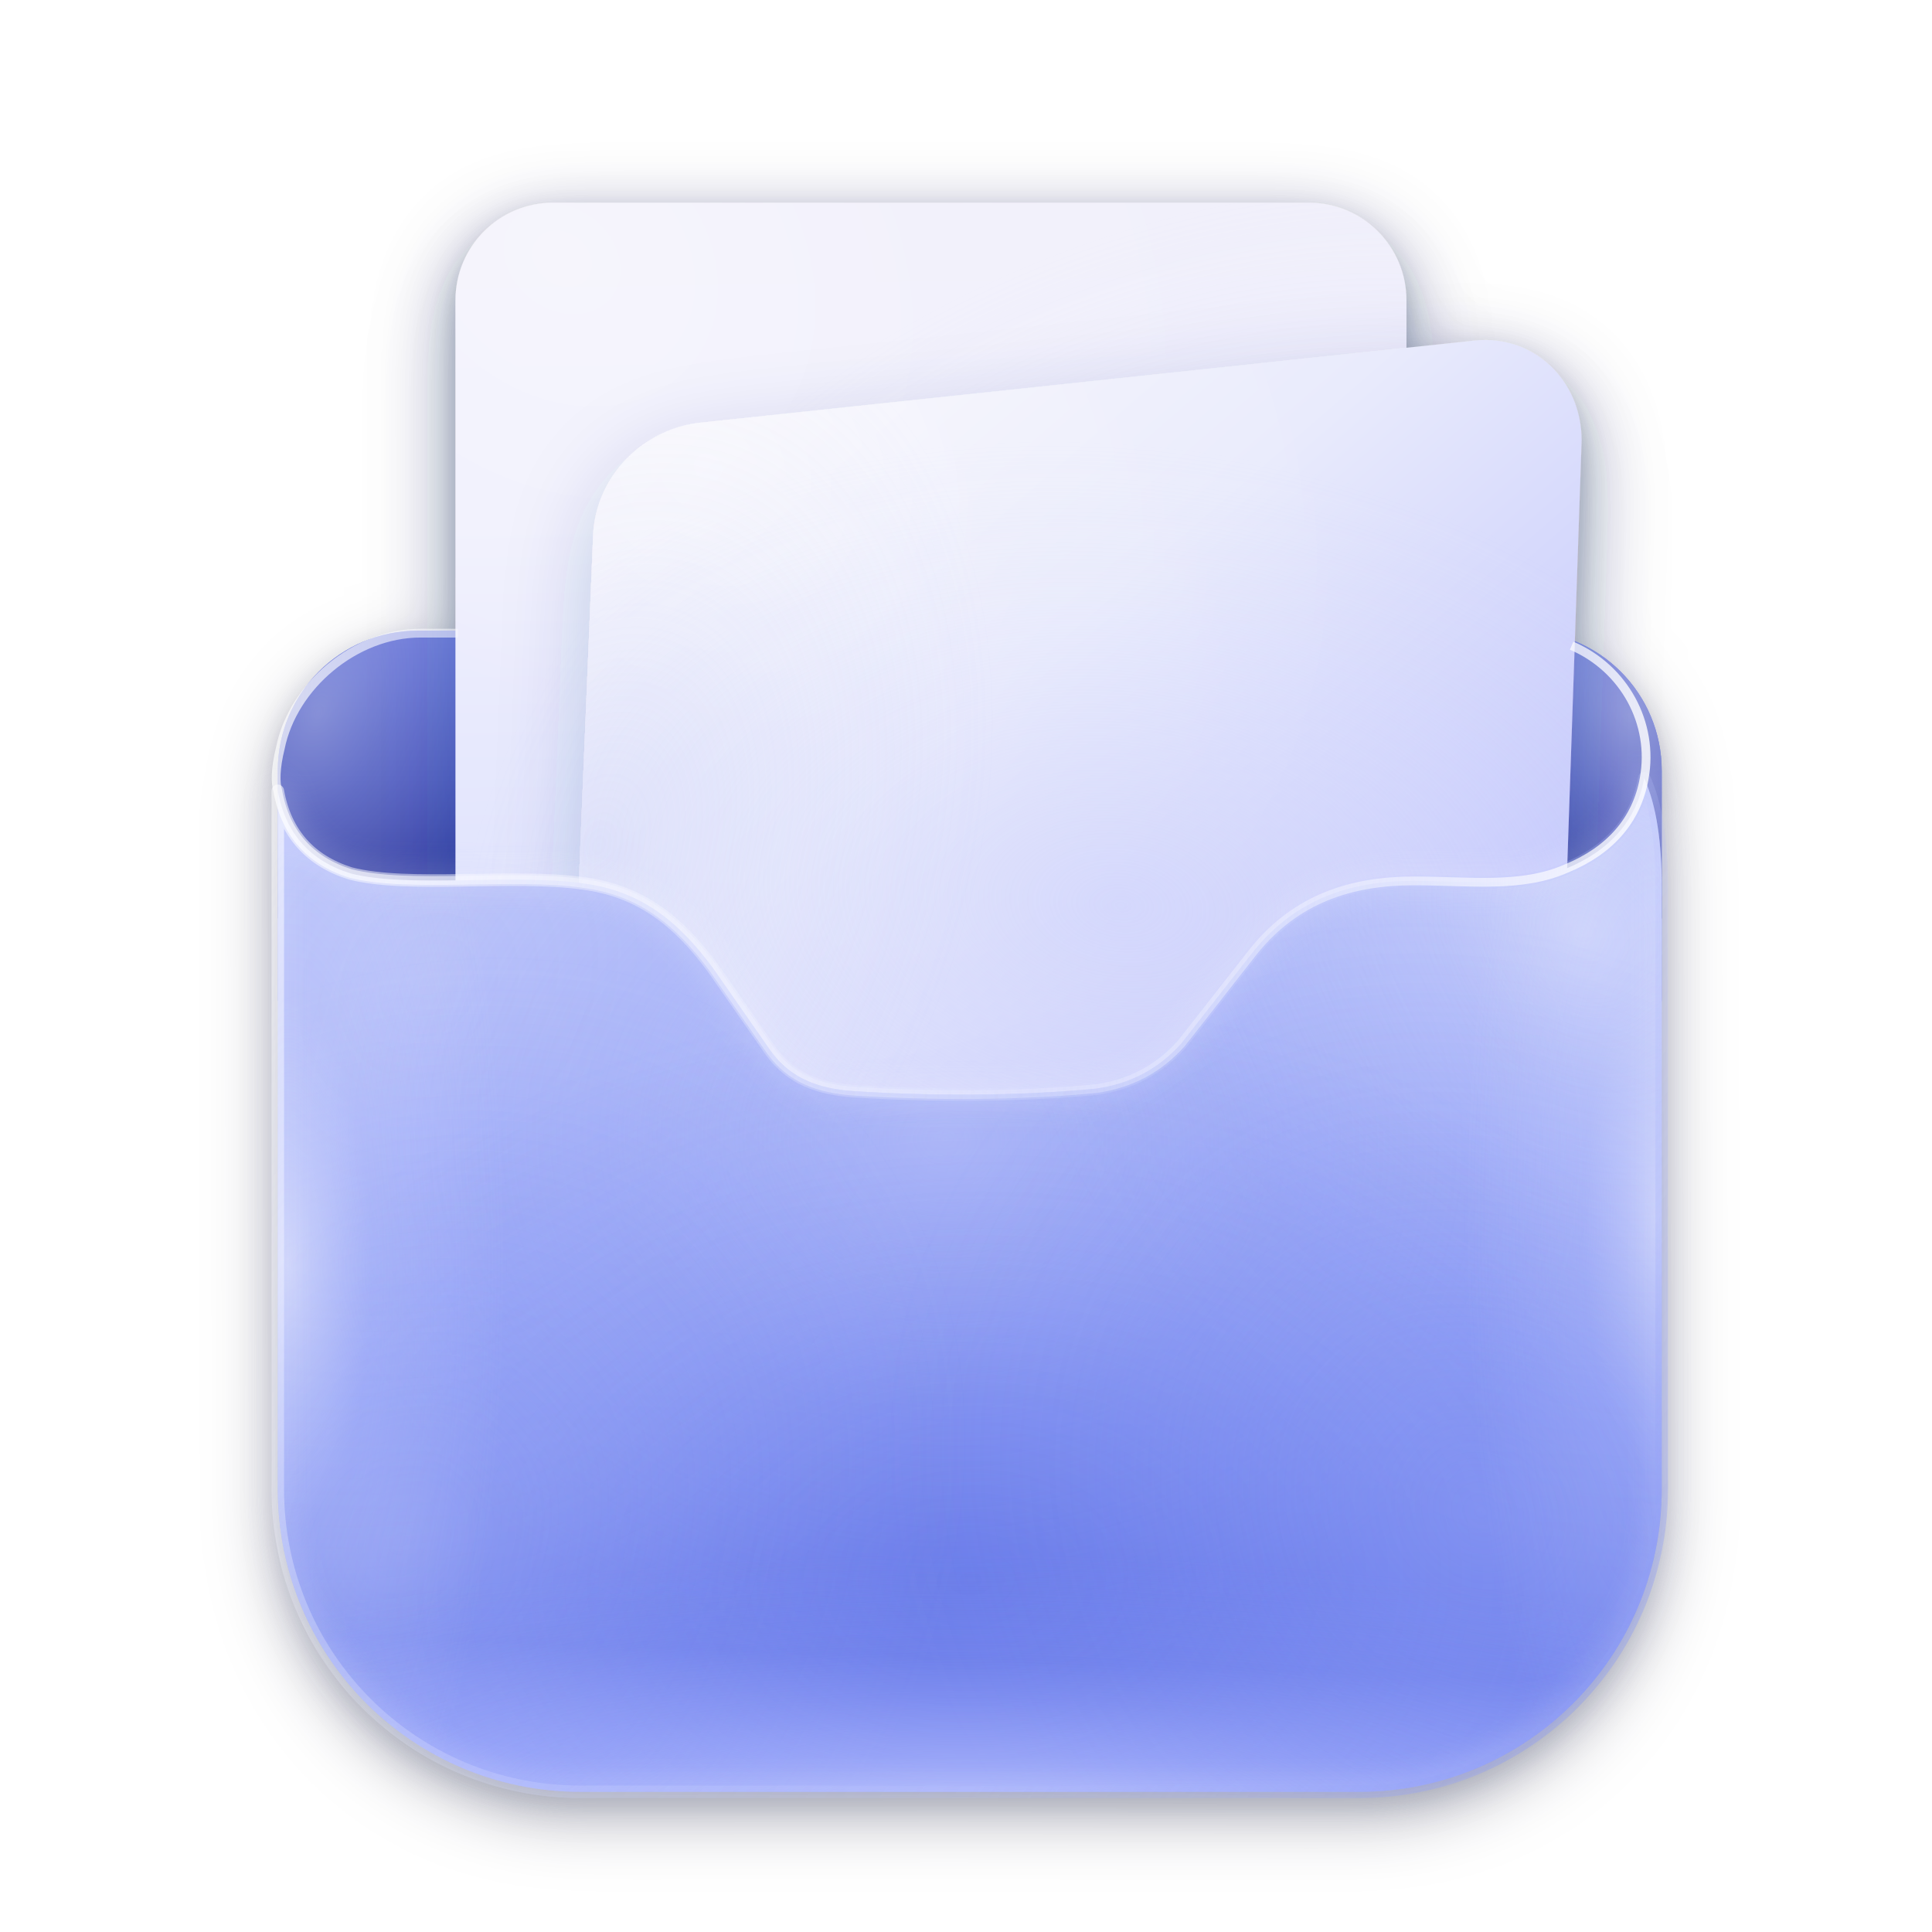
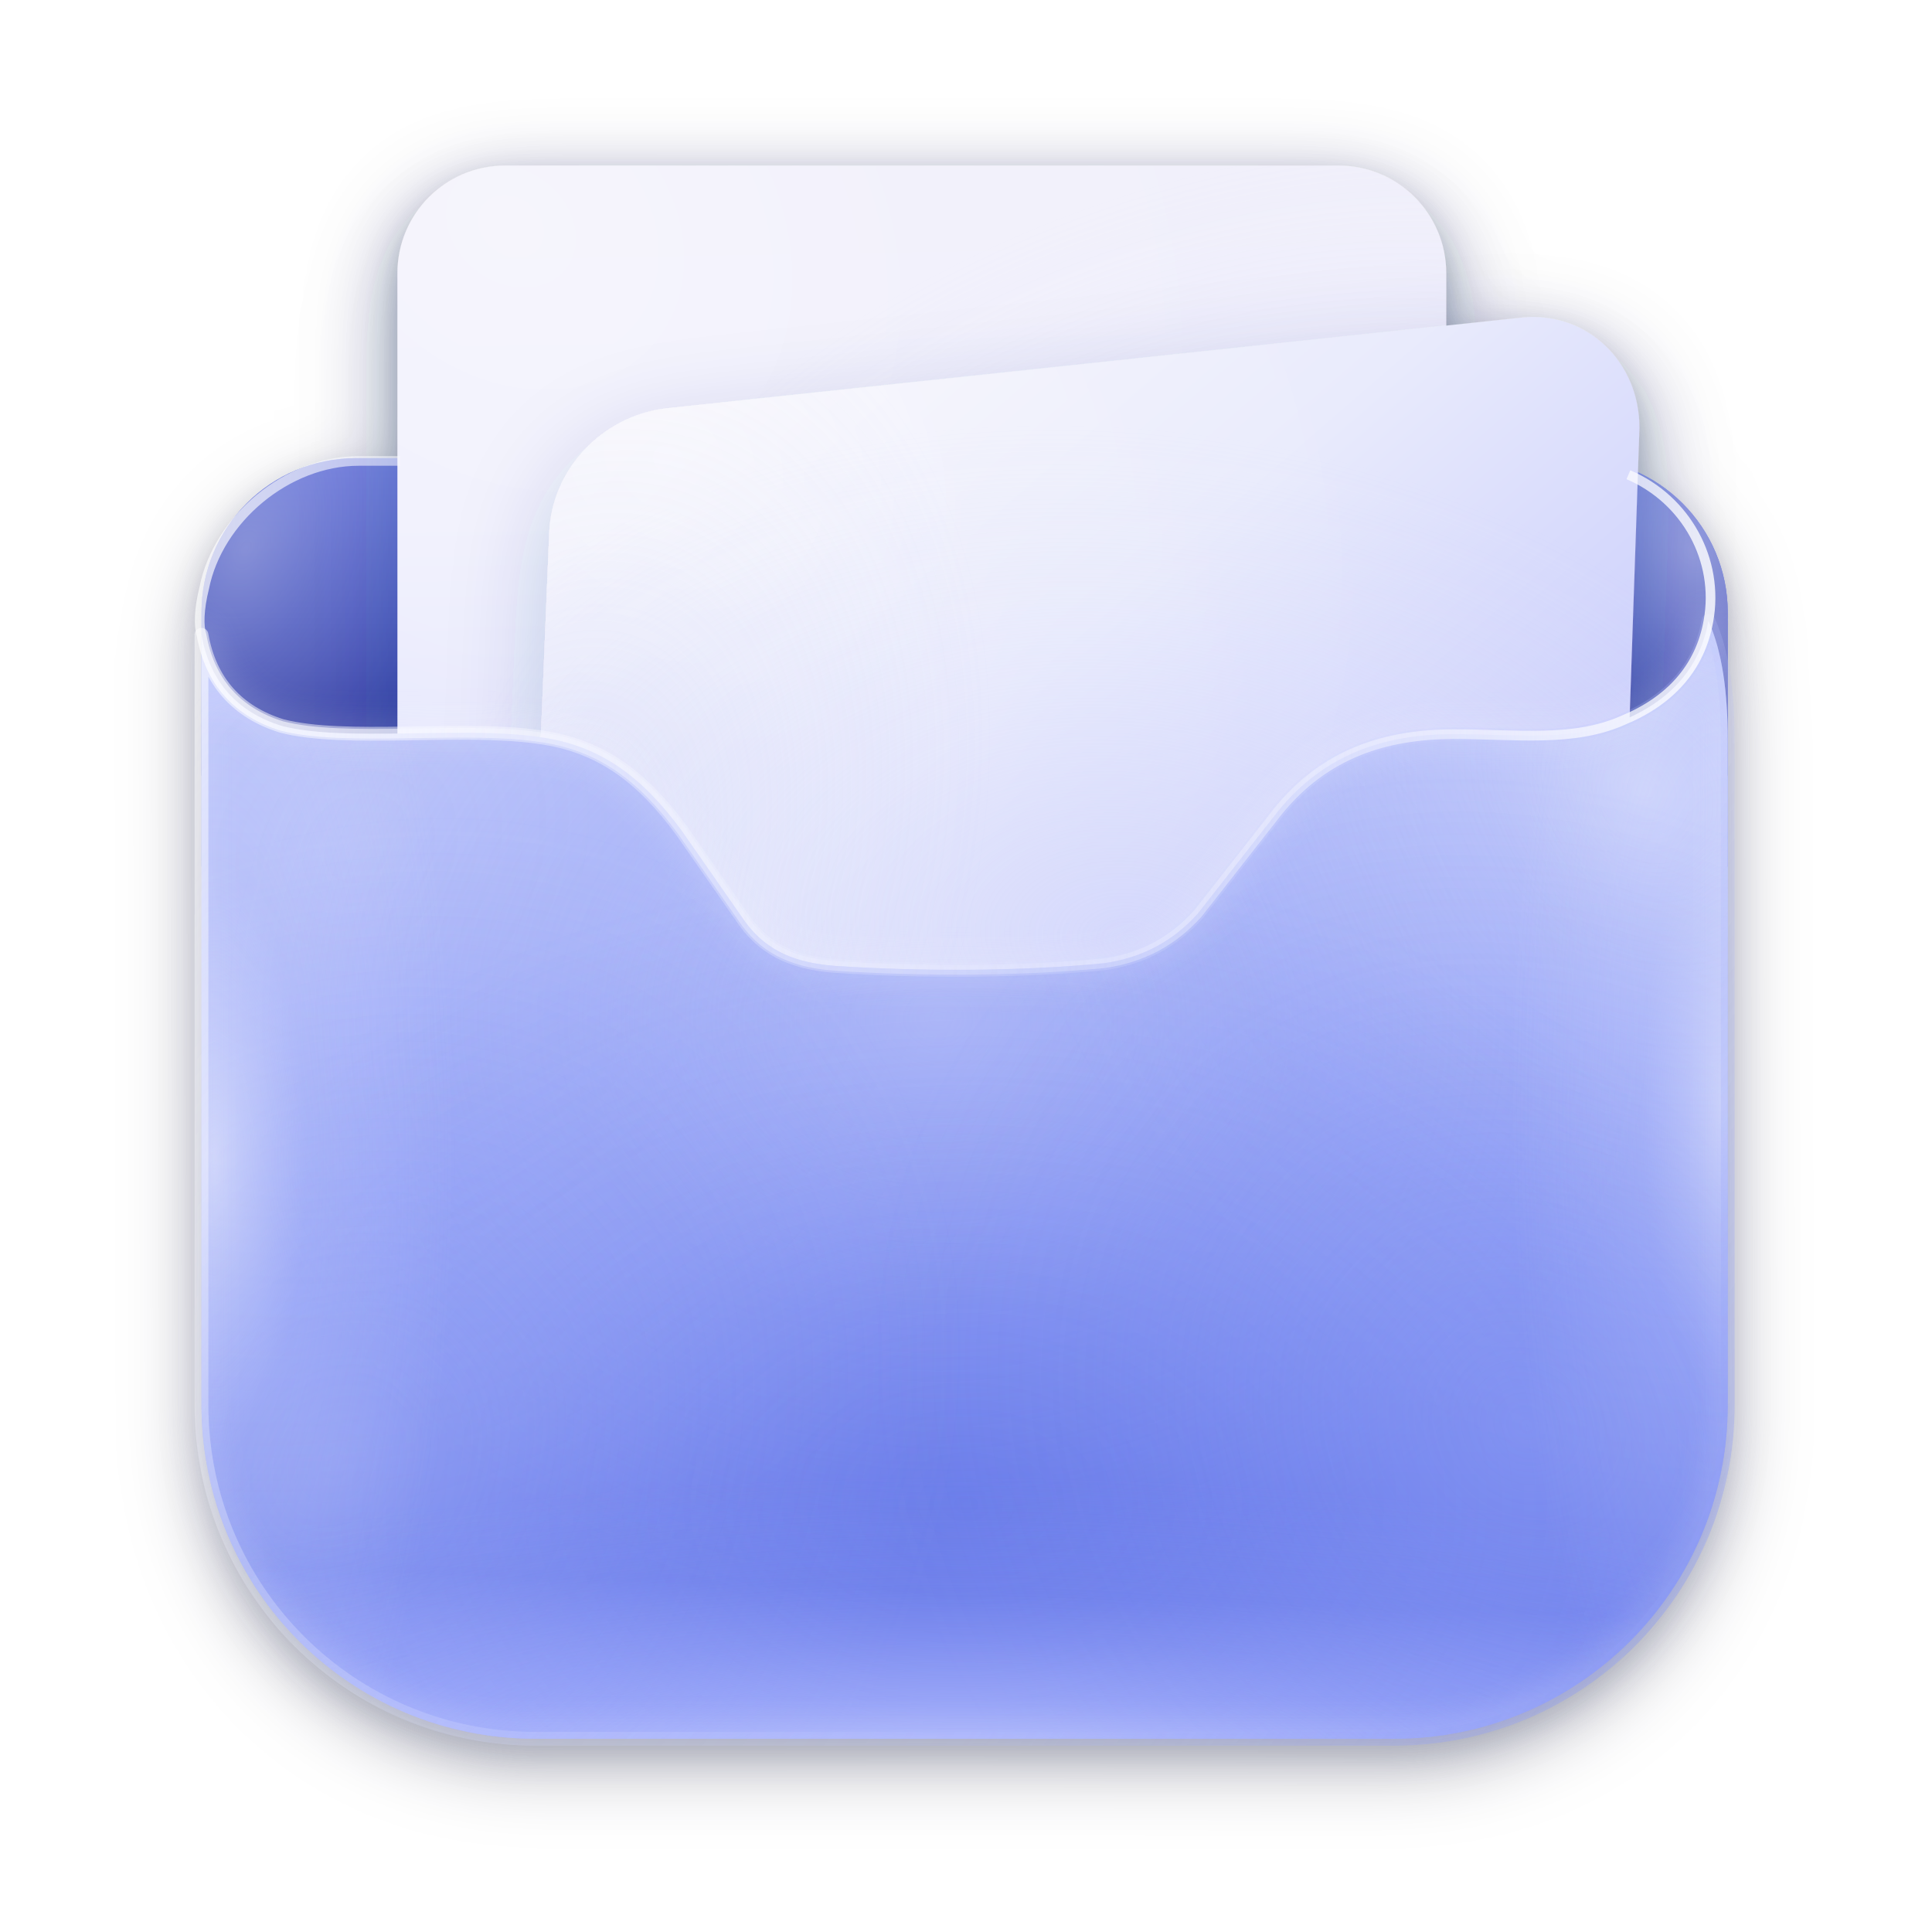
- <svg xmlns="http://www.w3.org/2000/svg" width="1024" height="1024" viewBox="126 120 772 772" fill="none">
+ <svg xmlns="http://www.w3.org/2000/svg" width="1024" height="1024" viewBox="164 206 700 700" fill="none">
  <defs>
    <linearGradient id="background" x1="507.736" y1="1025.952" x2="515.764" y2="-2.452" gradientUnits="userSpaceOnUse">
      <stop stop-color="#060921" />
      <stop offset="1" stop-color="#2C3495" />
    </linearGradient>
-     <linearGradient id="rearCardBase" x1="494" y1="201" x2="500" y2="560" gradientUnits="userSpaceOnUse">
+     <linearGradient id="rearCardBase" x1="494" y1="266" x2="500" y2="625" gradientUnits="userSpaceOnUse">
      <stop stop-color="#F1F0FB" />
      <stop offset="0.35" stop-color="#F0F0FD" />
      <stop offset="0.72" stop-color="#E1E4FD" />
      <stop offset="1" stop-color="#C8CDFB" />
    </linearGradient>
-     <radialGradient id="rearCardTopLight" cx="0" cy="0" r="1" gradientUnits="userSpaceOnUse" gradientTransform="translate(350 222) rotate(38) scale(314 255)">
+     <radialGradient id="rearCardTopLight" cx="0" cy="0" r="1" gradientUnits="userSpaceOnUse" gradientTransform="translate(350 287) rotate(38) scale(314 255)">
      <stop stop-color="#FFFFFF" stop-opacity="0.34" />
      <stop offset="0.48" stop-color="#FFFFFF" stop-opacity="0.1" />
      <stop offset="1" stop-color="#FFFFFF" stop-opacity="0" />
    </radialGradient>
-     <radialGradient id="rearCardLavender" cx="0" cy="0" r="1" gradientUnits="userSpaceOnUse" gradientTransform="translate(610 444) rotate(152) scale(320 230)">
+     <radialGradient id="rearCardLavender" cx="0" cy="0" r="1" gradientUnits="userSpaceOnUse" gradientTransform="translate(610 509) rotate(152) scale(320 230)">
      <stop stop-color="#C9CEFA" stop-opacity="0.46" />
      <stop offset="0.58" stop-color="#D9DDFB" stop-opacity="0.18" />
      <stop offset="1" stop-color="#D9DDFB" stop-opacity="0" />
    </radialGradient>
-     <linearGradient id="frontCardBase" x1="421" y1="274" x2="652" y2="541" gradientUnits="userSpaceOnUse">
+     <linearGradient id="frontCardBase" x1="421" y1="339" x2="652" y2="606" gradientUnits="userSpaceOnUse">
      <stop stop-color="#F7F6FC" />
      <stop offset="0.45" stop-color="#E9EBFC" />
      <stop offset="1" stop-color="#C5C9FC" />
    </linearGradient>
-     <radialGradient id="frontCardLight" cx="0" cy="0" r="1" gradientUnits="userSpaceOnUse" gradientTransform="translate(408 306) rotate(39) scale(358 300)">
+     <radialGradient id="frontCardLight" cx="0" cy="0" r="1" gradientUnits="userSpaceOnUse" gradientTransform="translate(408 371) rotate(39) scale(358 300)">
      <stop stop-color="#FFFFFF" stop-opacity="0.52" />
      <stop offset="0.32" stop-color="#FFFFFF" stop-opacity="0.14" />
      <stop offset="0.78" stop-color="#FFFFFF" stop-opacity="0" />
      <stop offset="1" stop-color="#FFFFFF" stop-opacity="0" />
    </radialGradient>
-     <radialGradient id="frontCardLavender" cx="0" cy="0" r="1" gradientUnits="userSpaceOnUse" gradientTransform="translate(574 482) rotate(97) scale(185 285)">
+     <radialGradient id="frontCardLavender" cx="0" cy="0" r="1" gradientUnits="userSpaceOnUse" gradientTransform="translate(574 547) rotate(97) scale(185 285)">
      <stop stop-color="#D2D6FC" stop-opacity="0.58" />
      <stop offset="0.66" stop-color="#DEE1FD" stop-opacity="0.16" />
      <stop offset="1" stop-color="#DEE1FD" stop-opacity="0" />
    </radialGradient>
-     <radialGradient id="frontCardLeftShade" cx="0" cy="0" r="1" gradientUnits="userSpaceOnUse" gradientTransform="translate(366 457) rotate(18) scale(150 220)">
+     <radialGradient id="frontCardLeftShade" cx="0" cy="0" r="1" gradientUnits="userSpaceOnUse" gradientTransform="translate(366 522) rotate(18) scale(150 220)">
      <stop stop-color="#AEB8F4" stop-opacity="0.25" />
      <stop offset="0.55" stop-color="#C2C9F8" stop-opacity="0.1" />
      <stop offset="1" stop-color="#C2C9F8" stop-opacity="0" />
    </radialGradient>
    <linearGradient id="backShell" x1="512" y1="371" x2="512" y2="547" gradientUnits="userSpaceOnUse">
      <stop stop-color="#AEB9FA" />
      <stop offset="0.48" stop-color="#7788F0" />
      <stop offset="1" stop-color="#5261C7" />
    </linearGradient>
    <linearGradient id="cavity" x1="512" y1="372" x2="512" y2="495" gradientUnits="userSpaceOnUse">
      <stop stop-color="#6371D6" />
      <stop offset="0.48" stop-color="#4653BA" />
      <stop offset="1" stop-color="#252E92" />
    </linearGradient>
    <radialGradient id="shellLeftLight" cx="0" cy="0" r="1" gradientUnits="userSpaceOnUse" gradientTransform="translate(253 405) rotate(18) scale(86 146)">
      <stop stop-color="#FFFFFF" stop-opacity="0.3" />
      <stop offset="0.32" stop-color="#DDE2FF" stop-opacity="0.2" />
      <stop offset="1" stop-color="#DDE2FF" stop-opacity="0" />
    </radialGradient>
    <radialGradient id="shellRightLight" cx="0" cy="0" r="1" gradientUnits="userSpaceOnUse" gradientTransform="translate(777 406) rotate(162) scale(87 145)">
      <stop stop-color="#FFFFFF" stop-opacity="0.38" />
      <stop offset="0.34" stop-color="#DFE3FF" stop-opacity="0.24" />
      <stop offset="1" stop-color="#DFE3FF" stop-opacity="0" />
    </radialGradient>
    <linearGradient id="pocketBase" x1="520" y1="456" x2="506" y2="836" gradientUnits="userSpaceOnUse">
      <stop stop-color="#B8C1F9" />
      <stop offset="0.24" stop-color="#A1ADF7" />
      <stop offset="0.6" stop-color="#7C8DF1" />
      <stop offset="0.86" stop-color="#697BEA" />
      <stop offset="1" stop-color="#95A2FA" />
    </linearGradient>
    <radialGradient id="pocketUpperLeft" cx="0" cy="0" r="1" gradientUnits="userSpaceOnUse" gradientTransform="translate(296 514) rotate(39) scale(272 320)">
      <stop stop-color="#F2F3FF" stop-opacity="0.2" />
      <stop offset="0.28" stop-color="#CCD3FD" stop-opacity="0.16" />
      <stop offset="0.72" stop-color="#B5BFFC" stop-opacity="0.08" />
      <stop offset="1" stop-color="#B5BFFC" stop-opacity="0" />
    </radialGradient>
    <radialGradient id="pocketUpperCenter" cx="0" cy="0" r="1" gradientUnits="userSpaceOnUse" gradientTransform="translate(504 575) rotate(91) scale(216 260)">
      <stop stop-color="#C5CCFB" stop-opacity="0.54" />
      <stop offset="0.52" stop-color="#B6C0FA" stop-opacity="0.2" />
      <stop offset="1" stop-color="#B6C0FA" stop-opacity="0" />
    </radialGradient>
    <radialGradient id="pocketUpperRight" cx="0" cy="0" r="1" gradientUnits="userSpaceOnUse" gradientTransform="translate(760 492) rotate(143) scale(226 278)">
      <stop stop-color="#F4F5FF" stop-opacity="0.4" />
      <stop offset="0.24" stop-color="#D6DBFE" stop-opacity="0.26" />
      <stop offset="0.72" stop-color="#C1C9FC" stop-opacity="0.05" />
      <stop offset="1" stop-color="#C1C9FC" stop-opacity="0" />
    </radialGradient>
    <radialGradient id="pocketLowerDepth" cx="0" cy="0" r="1" gradientUnits="userSpaceOnUse" gradientTransform="translate(514 751) rotate(89) scale(232 330)">
      <stop stop-color="#5266DE" stop-opacity="0.3" />
      <stop offset="0.52" stop-color="#6375E6" stop-opacity="0.15" />
      <stop offset="1" stop-color="#6375E6" stop-opacity="0" />
    </radialGradient>
    <radialGradient id="pocketLowerRight" cx="0" cy="0" r="1" gradientUnits="userSpaceOnUse" gradientTransform="translate(718 723) rotate(133) scale(224 250)">
      <stop stop-color="#9DABF8" stop-opacity="0.34" />
      <stop offset="0.66" stop-color="#8E9DF6" stop-opacity="0.08" />
      <stop offset="1" stop-color="#8E9DF6" stop-opacity="0" />
    </radialGradient>
    <radialGradient id="pocketLowerLeft" cx="0" cy="0" r="1" gradientUnits="userSpaceOnUse" gradientTransform="translate(286 735) rotate(40) scale(210 250)">
      <stop stop-color="#CBD3FF" stop-opacity="0.3" />
      <stop offset="0.58" stop-color="#B8C2FE" stop-opacity="0.12" />
      <stop offset="1" stop-color="#B8C2FE" stop-opacity="0" />
    </radialGradient>
    <radialGradient id="pocketLeftEdge" cx="0" cy="0" r="1" gradientUnits="userSpaceOnUse" gradientTransform="translate(241 626) scale(88 284)">
      <stop stop-color="#FFFFFF" stop-opacity="0.52" />
      <stop offset="0.38" stop-color="#E4E8FF" stop-opacity="0.18" />
      <stop offset="1" stop-color="#E4E8FF" stop-opacity="0" />
    </radialGradient>
    <radialGradient id="pocketRightEdge" cx="0" cy="0" r="1" gradientUnits="userSpaceOnUse" gradientTransform="translate(788 607) scale(78 270)">
      <stop stop-color="#FFFFFF" stop-opacity="0.42" />
      <stop offset="0.38" stop-color="#E4E8FF" stop-opacity="0.15" />
      <stop offset="1" stop-color="#E4E8FF" stop-opacity="0" />
    </radialGradient>
    <radialGradient id="bottomGlow" cx="0" cy="0" r="1" gradientUnits="userSpaceOnUse" gradientTransform="translate(512 846) rotate(90) scale(105 420)">
      <stop stop-color="#C5CCFF" stop-opacity="0.58" />
      <stop offset="0.45" stop-color="#AEB8FD" stop-opacity="0.24" />
      <stop offset="1" stop-color="#9AA8FA" stop-opacity="0" />
    </radialGradient>
    <linearGradient id="lipStroke" x1="238" y1="437" x2="787" y2="444" gradientUnits="userSpaceOnUse">
      <stop stop-color="#FFFFFF" stop-opacity="0.68" />
      <stop offset="0.15" stop-color="#F7F8FF" stop-opacity="0.52" />
      <stop offset="0.55" stop-color="#E6E9FE" stop-opacity="0.34" />
      <stop offset="0.84" stop-color="#F8F9FF" stop-opacity="0.58" />
      <stop offset="1" stop-color="#FFFFFF" stop-opacity="0.82" />
    </linearGradient>
    <linearGradient id="outerStroke" x1="238" y1="451" x2="756" y2="839" gradientUnits="userSpaceOnUse">
      <stop stop-color="#FFFFFF" stop-opacity="0.54" />
      <stop offset="0.33" stop-color="#F0F2FF" stop-opacity="0.28" />
      <stop offset="0.7" stop-color="#B7C0FC" stop-opacity="0.2" />
      <stop offset="1" stop-color="#8998F5" stop-opacity="0.42" />
    </linearGradient>
    <filter id="objectShadow" x="150" y="125" width="730" height="790" filterUnits="userSpaceOnUse" color-interpolation-filters="sRGB">
      <feGaussianBlur in="SourceAlpha" stdDeviation="13" result="ambientBlur" />
      <feOffset in="ambientBlur" dy="9" result="ambientOffset" />
      <feFlood flood-color="#02051F" flood-opacity="0.28" result="ambientColor" />
      <feComposite in="ambientColor" in2="ambientOffset" operator="in" result="ambientShadow" />
      <feGaussianBlur in="SourceAlpha" stdDeviation="5" result="contactBlur" />
      <feOffset in="contactBlur" dy="5" result="contactOffset" />
      <feFlood flood-color="#11184F" flood-opacity="0.2" result="contactColor" />
      <feComposite in="contactColor" in2="contactOffset" operator="in" result="contactShadow" />
      <feMerge>
        <feMergeNode in="ambientShadow" />
        <feMergeNode in="contactShadow" />
        <feMergeNode in="SourceGraphic" />
      </feMerge>
    </filter>
-     <filter id="cardShadow" x="240" y="150" width="590" height="510" filterUnits="userSpaceOnUse" color-interpolation-filters="sRGB">
+     <filter id="cardShadow" x="240" y="215" width="590" height="510" filterUnits="userSpaceOnUse" color-interpolation-filters="sRGB">
      <feDropShadow dx="0" dy="11" stdDeviation="17" flood-color="#273489" flood-opacity="0.2" />
    </filter>
    <filter id="edgeBloom" x="190" y="345" width="660" height="550" filterUnits="userSpaceOnUse" color-interpolation-filters="sRGB">
      <feGaussianBlur stdDeviation="5" />
    </filter>
    <clipPath id="pocketClip">
      <path d="M237 436C240 453 250 464 266 469C289 475 331 469 359 473C382 476 397 488 411 507L434 540C442 551 453 555 467 556C498 558 533 558 564 555C578 553 589 547 598 537L627 500C644 479 666 472 691 472C713 472 734 475 752 467C769 460 780 448 783 431C788 442 790 457 790 474V715C790 782 736 836 669 836H358C291 836 237 782 237 715V436Z" />
    </clipPath>
    <clipPath id="backShellClip">
      <path d="M237 428C237 397 262 372 293 372H734C765 372 790 397 790 428V520H237V428Z" />
    </clipPath>
  </defs>
  <g filter="url(#objectShadow)">
    <path d="M237 428C237 397 262 372 293 372H734C765 372 790 397 790 428V520H237V428Z" fill="url(#backShell)" />
    <path d="M237 428C237 397 262 372 293 372H734C765 372 790 397 790 428V487H237V428Z" fill="url(#cavity)" />
    <g clip-path="url(#backShellClip)">
      <rect x="225" y="350" width="170" height="230" fill="url(#shellLeftLight)" />
      <rect x="630" y="350" width="170" height="230" fill="url(#shellRightLight)" />
    </g>
    <g filter="url(#cardShadow)">
-       <rect x="308" y="201" width="380" height="382" rx="39" fill="url(#rearCardBase)" />
-       <rect x="308" y="201" width="380" height="382" rx="39" fill="url(#rearCardTopLight)" />
-       <rect x="308" y="201" width="380" height="382" rx="39" fill="url(#rearCardLavender)" />
+       <rect x="308" y="266" width="380" height="382" rx="39" fill="url(#rearCardBase)" />
+       <rect x="308" y="266" width="380" height="382" rx="39" fill="url(#rearCardTopLight)" />
+       <rect x="308" y="266" width="380" height="382" rx="39" fill="url(#rearCardLavender)" />
    </g>
    <g filter="url(#cardShadow)">
-       <path d="M405 289L716 256C739 254 758 272 758 296L746 650H350L363 334C364 311 382 292 405 289Z" fill="url(#frontCardBase)" />
-       <path d="M405 289L716 256C739 254 758 272 758 296L746 650H350L363 334C364 311 382 292 405 289Z" fill="url(#frontCardLight)" />
-       <path d="M405 289L716 256C739 254 758 272 758 296L746 650H350L363 334C364 311 382 292 405 289Z" fill="url(#frontCardLavender)" />
-       <path d="M405 289L716 256C739 254 758 272 758 296L746 650H350L363 334C364 311 382 292 405 289Z" fill="url(#frontCardLeftShade)" />
+       <path d="M405 354L716 321C739 319 758 337 758 361L746 715H350L363 399C364 376 382 357 405 354Z" fill="url(#frontCardBase)" />
+       <path d="M405 354L716 321C739 319 758 337 758 361L746 715H350L363 399C364 376 382 357 405 354Z" fill="url(#frontCardLight)" />
+       <path d="M405 354L716 321C739 319 758 337 758 361L746 715H350L363 399C364 376 382 357 405 354Z" fill="url(#frontCardLavender)" />
+       <path d="M405 354L716 321C739 319 758 337 758 361L746 715H350L363 399C364 376 382 357 405 354Z" fill="url(#frontCardLeftShade)" />
    </g>
    <path d="M237 436C240 453 250 464 266 469C289 475 331 469 359 473C382 476 397 488 411 507L434 540C442 551 453 555 467 556C498 558 533 558 564 555C578 553 589 547 598 537L627 500C644 479 666 472 691 472C713 472 734 475 752 467C769 460 780 448 783 431C788 442 790 457 790 474V715C790 782 736 836 669 836H358C291 836 237 782 237 715V436Z" fill="url(#pocketBase)" />
    <rect x="210" y="410" width="620" height="470" fill="url(#pocketUpperLeft)" clip-path="url(#pocketClip)" />
    <rect x="210" y="410" width="620" height="470" fill="url(#pocketUpperCenter)" clip-path="url(#pocketClip)" />
    <rect x="210" y="410" width="620" height="470" fill="url(#pocketUpperRight)" clip-path="url(#pocketClip)" />
    <rect x="210" y="410" width="620" height="470" fill="url(#pocketLowerDepth)" clip-path="url(#pocketClip)" />
    <rect x="210" y="410" width="620" height="470" fill="url(#pocketLowerRight)" clip-path="url(#pocketClip)" />
    <rect x="210" y="410" width="620" height="470" fill="url(#pocketLowerLeft)" clip-path="url(#pocketClip)" />
    <rect x="210" y="410" width="620" height="470" fill="url(#pocketLeftEdge)" clip-path="url(#pocketClip)" />
    <rect x="210" y="410" width="620" height="470" fill="url(#pocketRightEdge)" clip-path="url(#pocketClip)" />
    <rect x="210" y="700" width="620" height="150" fill="url(#bottomGlow)" clip-path="url(#pocketClip)" />
    <path d="M237 436C240 453 250 464 266 469C289 475 331 469 359 473C382 476 397 488 411 507L434 540C442 551 453 555 467 556C498 558 533 558 564 555C578 553 589 547 598 537L627 500C644 479 666 472 691 472C713 472 734 475 752 467C769 460 780 448 783 431C788 442 790 457 790 474V715C790 782 736 836 669 836H358C291 836 237 782 237 715V436Z" stroke="#EEF1FF" stroke-opacity="0.16" stroke-width="10" stroke-linejoin="round" filter="url(#edgeBloom)" />
    <path d="M237 436C240 453 250 464 266 469C289 475 331 469 359 473C382 476 397 488 411 507L434 540C442 551 453 555 467 556C498 558 533 558 564 555C578 553 589 547 598 537L627 500C644 479 666 472 691 472C713 472 734 475 752 467C769 460 780 448 783 431C788 442 790 457 790 474V715C790 782 736 836 669 836H358C291 836 237 782 237 715V436Z" stroke="url(#outerStroke)" stroke-width="5" stroke-linejoin="round" />
    <path d="M309 373H294C268 373 243 394 238 419C236 427 236 433 237 436C240 453 250 464 266 469C289 475 331 469 359 473C382 476 397 488 411 507L434 540C442 551 453 555 467 556C498 558 533 558 564 555C578 553 589 547 598 537L627 500C644 479 666 472 691 472C713 472 734 475 752 467C769 460 780 448 783 431C787 409 775 387 754 378" stroke="url(#lipStroke)" stroke-width="3.5" stroke-linecap="butt" stroke-linejoin="round" />
  </g>
</svg>
